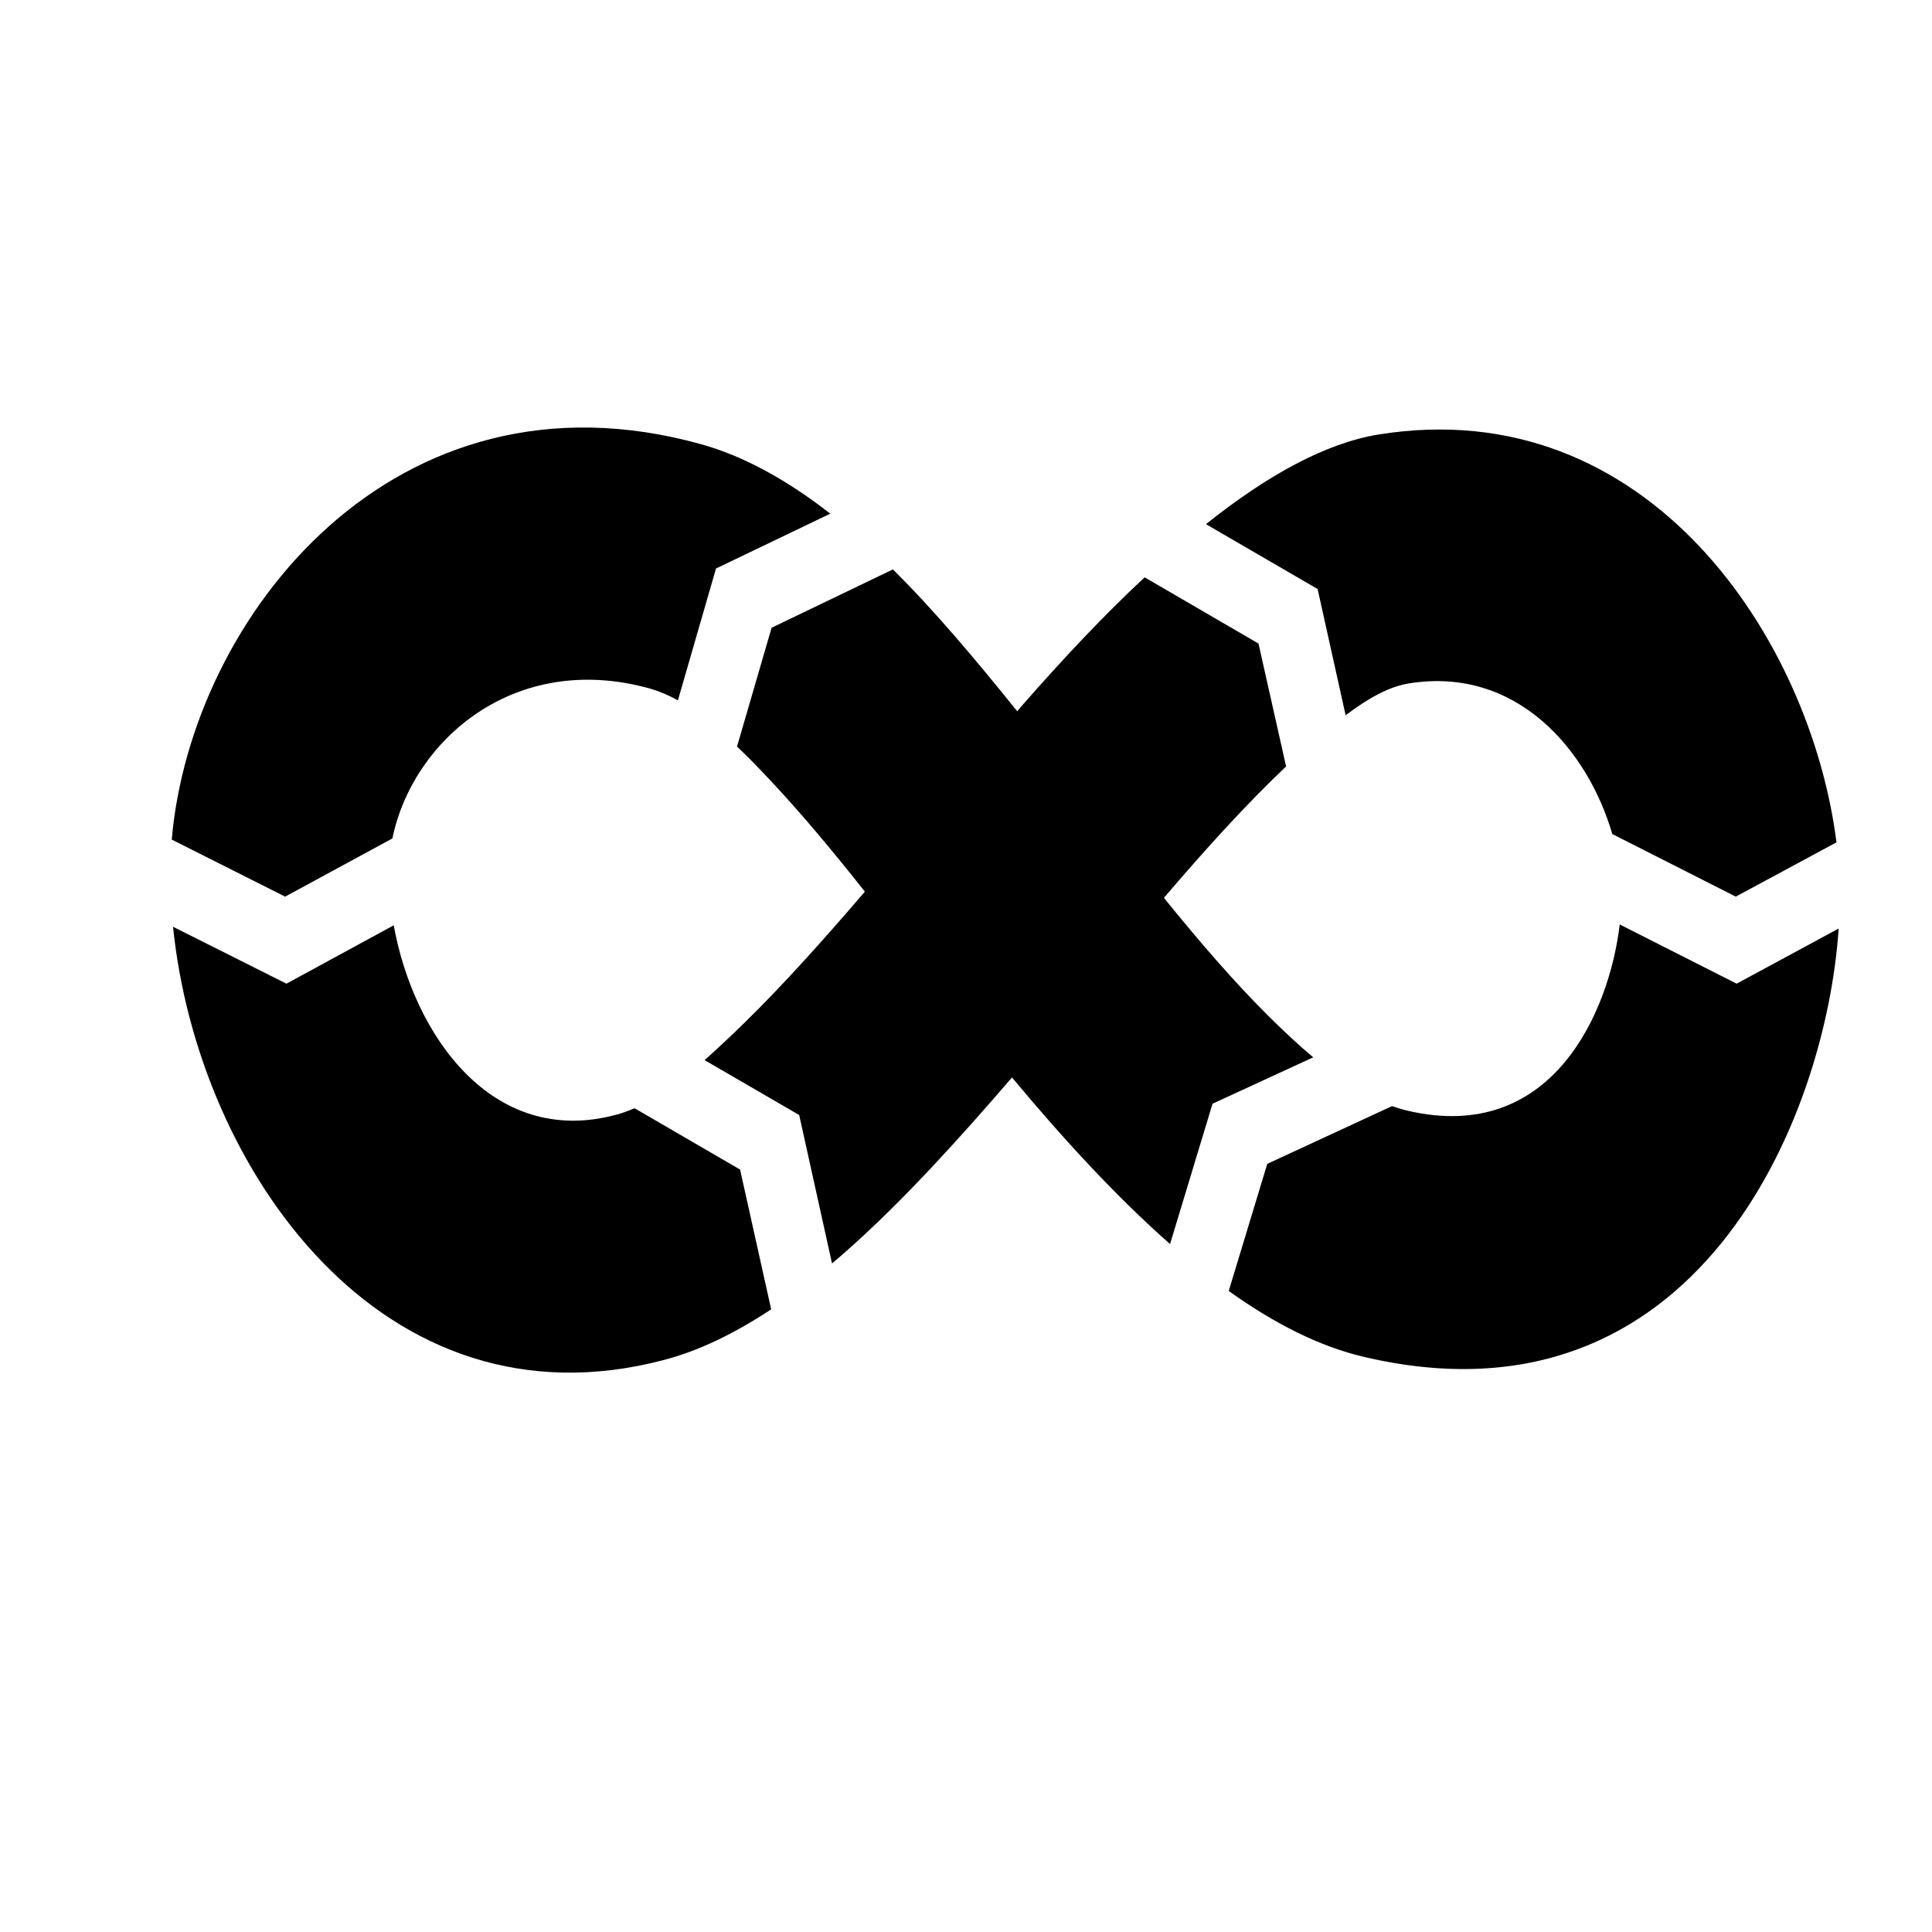
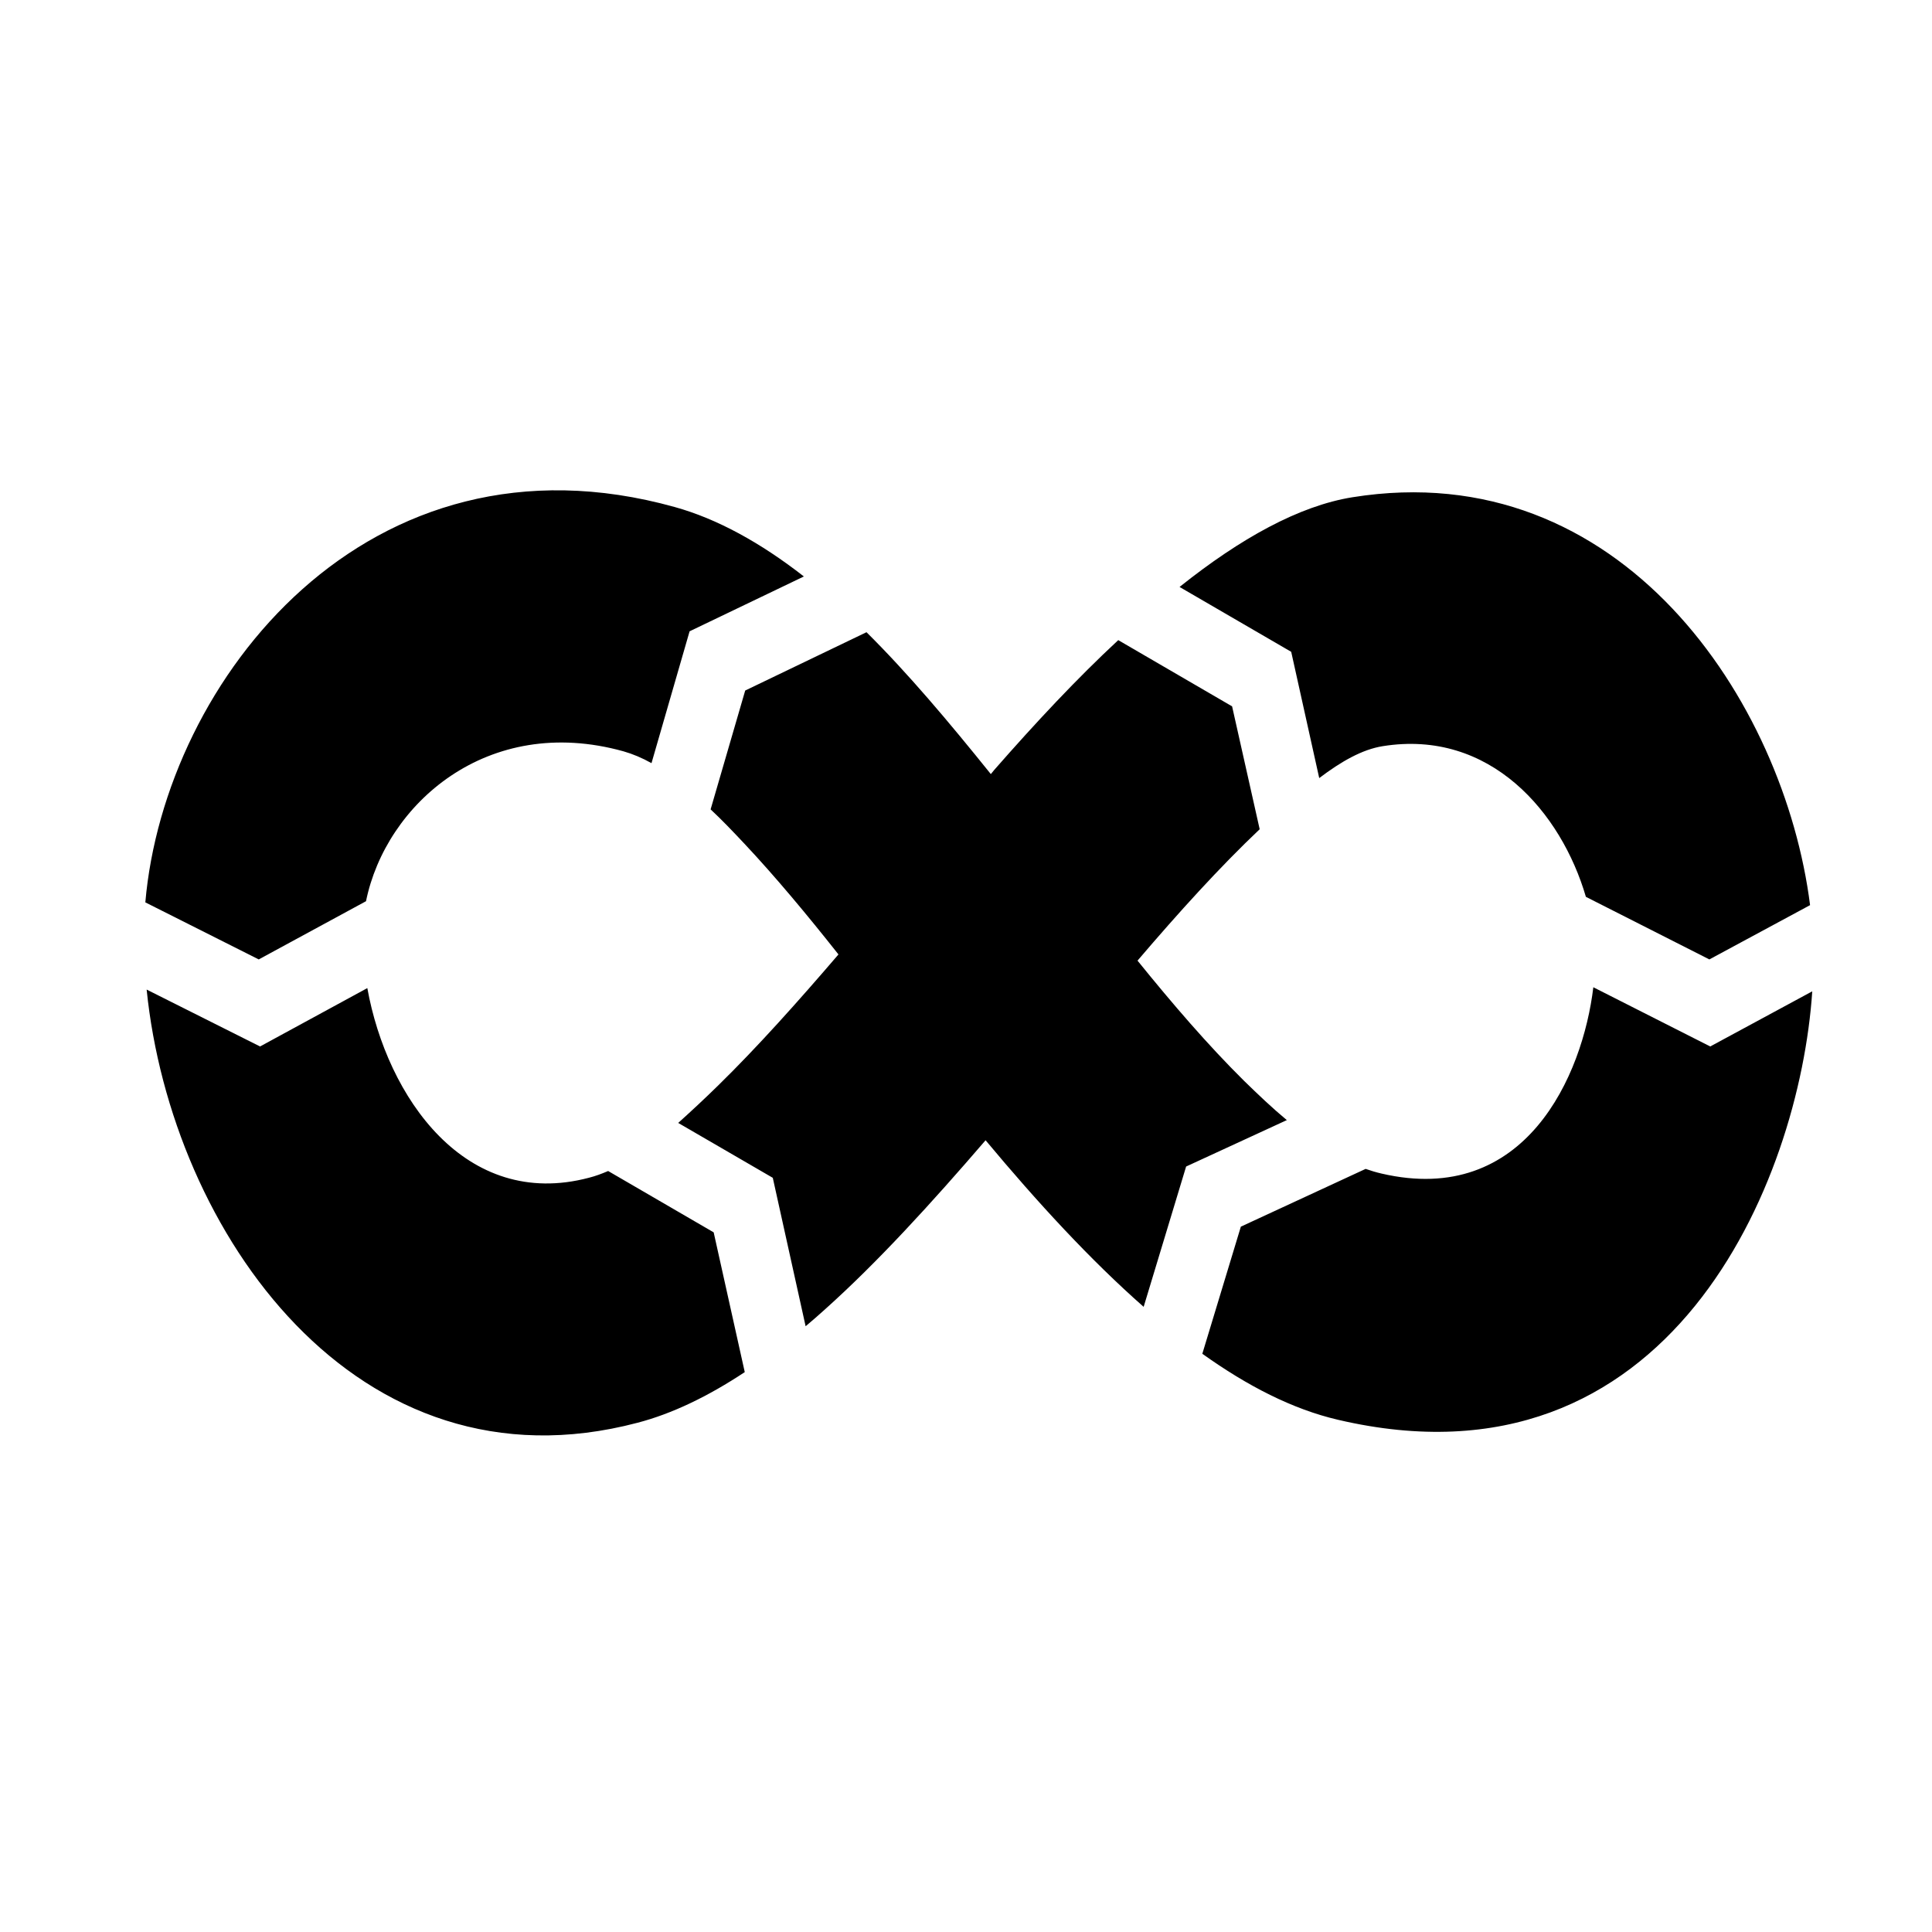
<svg xmlns="http://www.w3.org/2000/svg" width="100%" height="100%" viewBox="0 0 900 900" version="1.1" xml:space="preserve" style="fill-rule:evenodd;clip-rule:evenodd;stroke-linejoin:round;stroke-miterlimit:2;">
-   <g transform="matrix(1,0,0,1,-9303,-2082)">
-     <g id="Calque1">
+   <g transform="matrix(1,0,0,1,-4366,-1492)">
+     <g id="colored" transform="matrix(1.15165,0,0,1.15165,3127.78,-465.597)">
+       <clipPath id="_clip1">
+         <circle cx="1357.84" cy="3046.3" r="390" />
+       </clipPath>
+       <g clip-path="url(#_clip1)">
+         <g transform="matrix(1.45919,0,0,2.83133,-5445.75,-8438.96)">
+           <g transform="matrix(0.59507,-0,-0,0.306684,4468.85,3580.92)">
+                     </g>
        </g>
-     <g transform="matrix(2.03971,-3.77427e-17,3.77427e-17,-2.34791,-13587.6,7318.56)">
+       </g>
+     </g>
+     <g id="devops" transform="matrix(2.03971,-3.77427e-17,3.77427e-17,-2.34791,-18536.9,6757.81)">
      <path d="M11312.1,2063.96C11316.6,2083.19 11339.8,2101.22 11370.9,2093.7C11373,2093.18 11375.2,2092.38 11377.3,2091.35L11386,2117.51L11412.1,2128.39C11402.2,2135.1 11392.3,2139.83 11382.6,2142.17C11312.6,2159.1 11266.1,2107.88 11261.7,2063.73L11287.6,2052.41L11312.1,2063.96ZM11641.9,2063.18C11636,2103.65 11598.8,2152.65 11537.4,2144.11C11525.2,2142.41 11511.8,2135.95 11497.9,2126.31L11523.4,2113.44L11529.8,2088.39C11534.8,2091.68 11539.6,2094.07 11544.3,2094.72C11568.9,2098.15 11585.1,2081.5 11590.7,2064.83L11618.9,2052.41L11641.9,2063.18ZM11412.5,1979.63C11414,1980.72 11415.5,1981.86 11417,1983.04C11428.9,1992.3 11441.2,2004.01 11453.6,2016.53C11465.4,2004.24 11477.5,1992.81 11489.7,1983.48L11499.4,2011.32L11522.4,2020.53C11519.1,2022.91 11515.9,2025.55 11512.6,2028.35C11504.4,2035.4 11496.3,2043.58 11488.3,2052.17C11497.7,2061.74 11507.1,2070.75 11516.2,2078.24L11509.9,2102.62L11483.9,2115.76C11474.5,2108.18 11465.1,2099.45 11455.6,2090.03L11454.8,2089.18C11445.2,2099.55 11435.8,2109.25 11426.4,2117.33L11398.7,2105.76L11390.8,2082.18C11393.4,2080.08 11395.9,2077.79 11398.5,2075.39C11405.6,2068.82 11412.8,2061.31 11420,2053.4C11410.7,2043.98 11401.5,2035.03 11392.5,2027.38C11389.4,2024.74 11386.3,2022.24 11383.4,2019.97L11405,2009.08L11412.5,1979.63ZM11503.1,1974.17C11513.4,1967.78 11523.7,1963.17 11534.1,1961.07C11609.9,1945.66 11639.5,2008.31 11642.4,2046.08L11619.1,2035.14L11592.4,2046.89C11590,2029.41 11576.9,2003.26 11544,2009.93C11542.8,2010.17 11541.6,2010.48 11540.4,2010.85L11511.9,1999.39L11503.1,1974.17ZM11262,2046.43C11267.6,1998.4 11309.9,1945.77 11374.1,1960.48C11382,1962.27 11390.2,1965.7 11398.6,1970.53L11391.5,1998.26L11367.4,2010.43C11365.9,2009.87 11364.5,2009.42 11363,2009.09C11334.8,2002.62 11316.9,2025.06 11312.4,2046.72L11287.9,2035.14L11262,2046.43Z" />
    </g>
  </g>
</svg>
